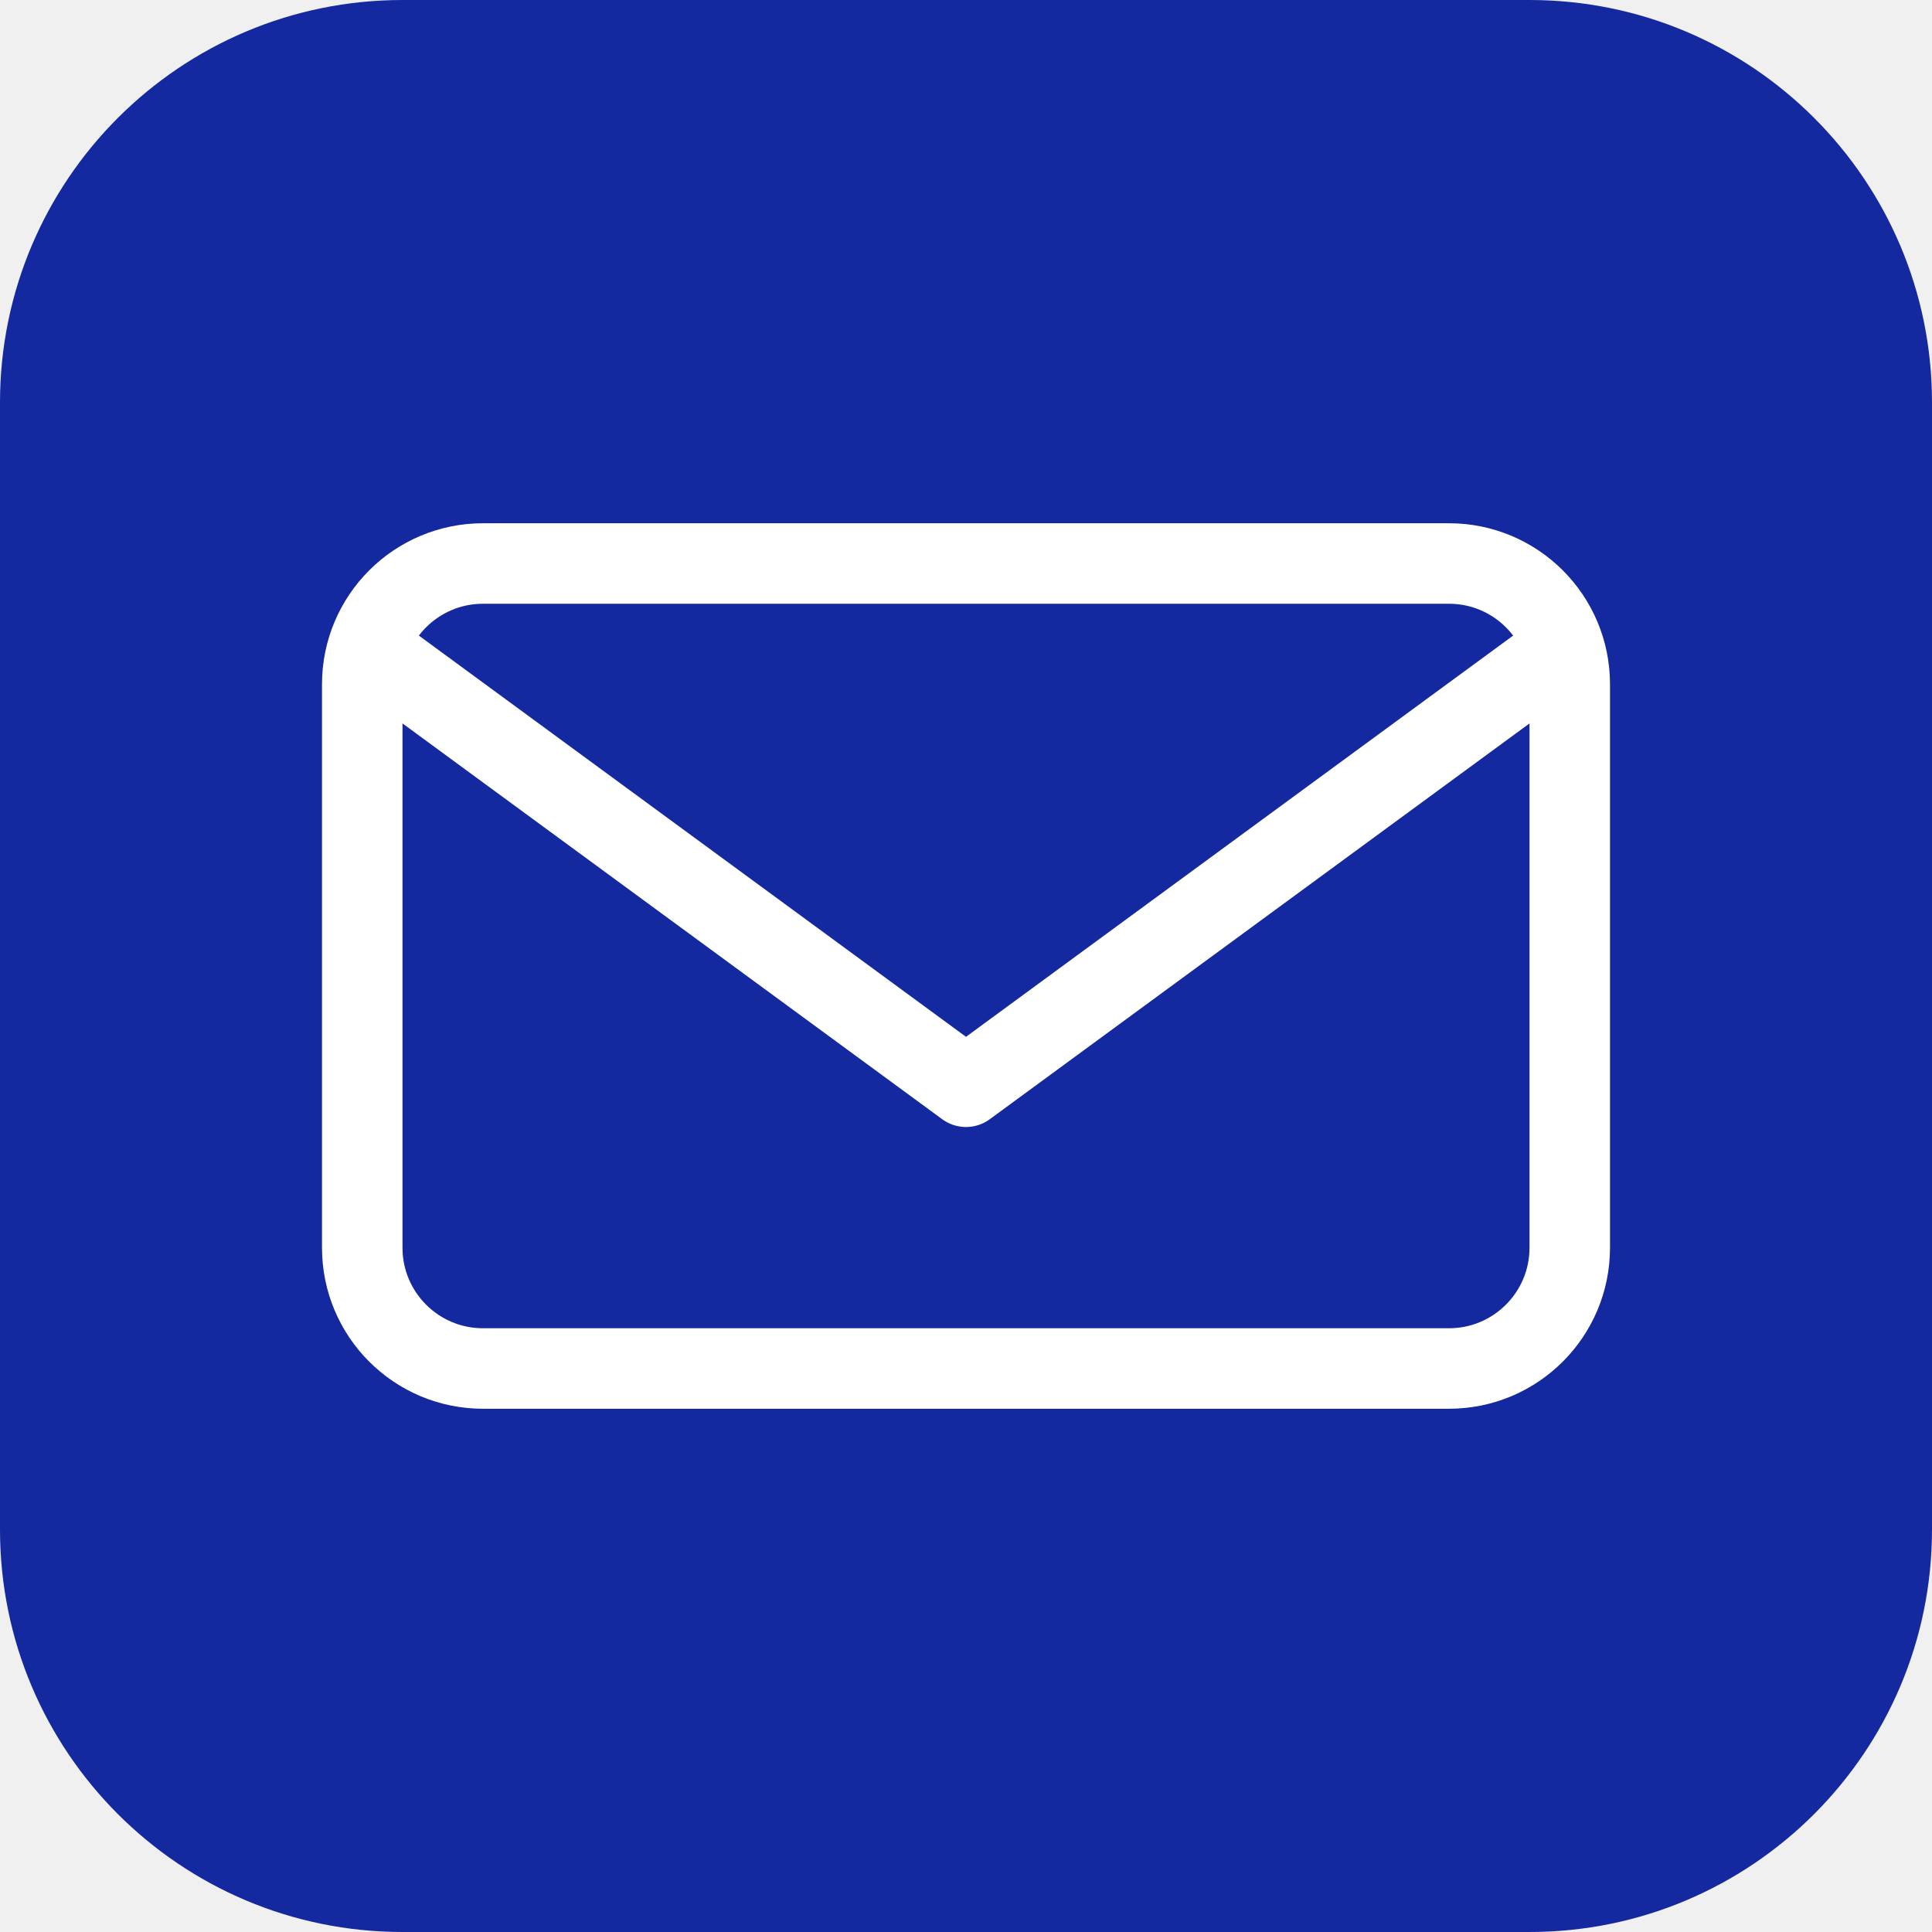
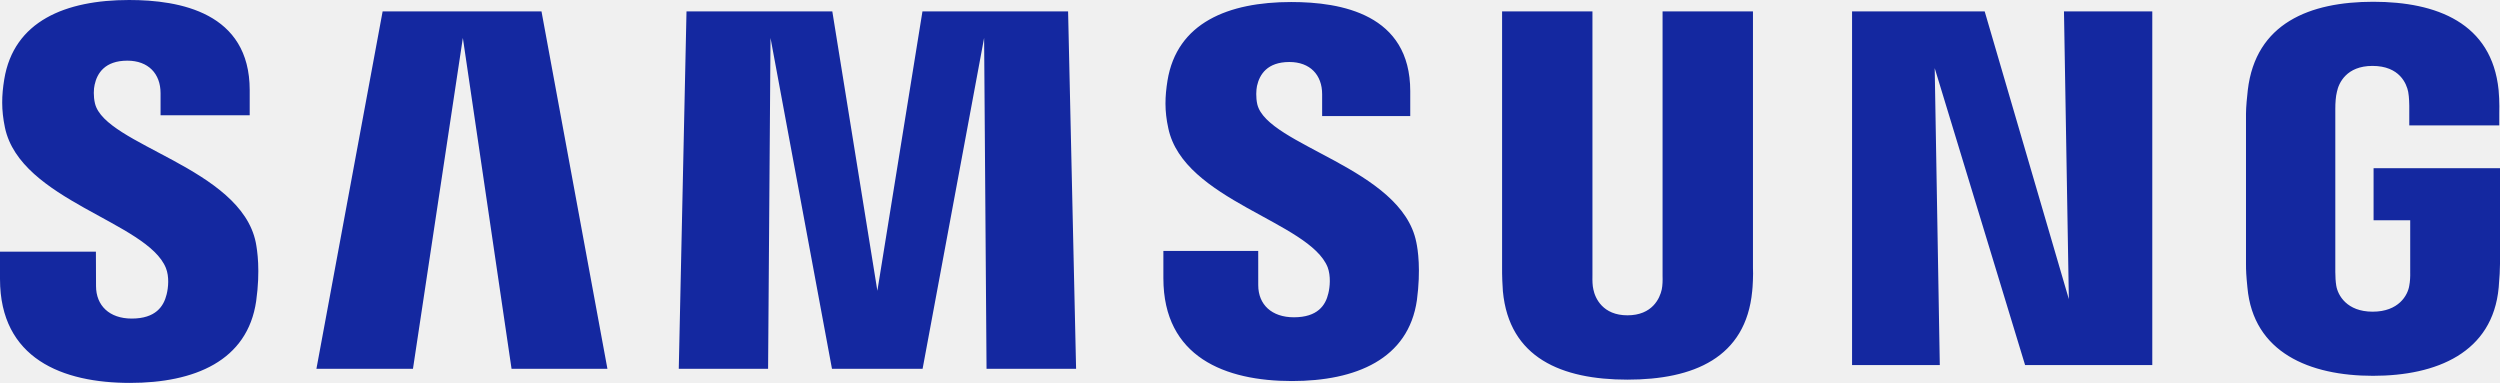
- <svg xmlns="http://www.w3.org/2000/svg" viewBox="0 0 48 48">
-   <rect width="48" height="48" rx="10" fill="#1428A0" />
-   <g fill="none" stroke="white" stroke-width="2" stroke-linejoin="round">
-     <rect x="9" y="14" width="30" height="20" rx="3" />
-     <polyline points="9,16 24,27 39,16" />
+ <svg xmlns="http://www.w3.org/2000/svg" version="1.1" id="svg2" xml:space="preserve" width="7051.402" height="1080" viewBox="0 0 7051.402 1080">
+   <defs id="defs6">
+     <clipPath clipPathUnits="userSpaceOnUse" id="clipPath16">
+       <path d="M 0,166.885 H 628.238 V 0 H 0 Z" id="path14" />
+     </clipPath>
+   </defs>
+   <g id="g8" transform="matrix(12.94405,0,0,-12.94405,-540.0362,1620.023)">
+     <g id="g10">
+       <g id="g12" clip-path="url(#clipPath16)">
+         <g id="g18" transform="translate(558.9328,88.5098)">
+           <path d="m 0,0 v -11.358 h 7.982 v -11.269 c 0.025,-1.007 -0.03,-2.093 -0.203,-2.962 -0.317,-2.102 -2.314,-5.681 -7.98,-5.681 -5.632,0 -7.593,3.579 -7.933,5.681 -0.143,0.869 -0.204,1.955 -0.204,2.962 v 35.593 c 0,1.259 0.085,2.637 0.352,3.68 0.387,1.897 2.068,5.638 7.743,5.638 5.957,0 7.444,-3.944 7.785,-5.638 0.224,-1.122 0.237,-3.004 0.237,-3.004 V 9.32 h 19.613 v 2.555 c 0,0 0.089,2.666 -0.149,5.154 C 25.769,31.638 13.732,36.26 -0.07,36.26 c -13.827,0 -25.62,-4.665 -27.338,-19.231 -0.155,-1.332 -0.392,-3.728 -0.392,-5.154 v -32.742 c 0,-1.426 0.046,-2.53 0.31,-5.136 1.28,-14.207 13.593,-19.243 27.365,-19.243 13.857,0 26.085,5.036 27.387,19.243 0.231,2.606 0.255,3.71 0.286,5.136 V 0 Z m -135.235,34.165 h -19.696 v -57.613 c 0.031,-1.004 0,-2.132 -0.173,-2.959 -0.411,-1.934 -2.05,-5.656 -7.484,-5.656 -5.364,0 -7.046,3.722 -7.426,5.656 -0.197,0.827 -0.222,1.955 -0.197,2.959 v 57.613 h -19.69 V -21.66 c -0.025,-1.439 0.088,-4.379 0.173,-5.149 1.359,-14.547 12.824,-19.27 27.14,-19.27 14.344,0 25.802,4.723 27.186,19.27 0.109,0.77 0.252,3.71 0.167,5.149 z m -180.97,0 -9.825,-60.876 -9.819,60.876 h -31.771 l -1.685,-77.878 h 19.464 l 0.527,72.094 13.392,-72.094 h 19.748 l 13.404,72.094 0.529,-72.094 h 19.513 l -1.742,77.878 z m -117.631,0 -14.426,-77.878 h 21.037 l 10.871,72.094 10.61,-72.094 h 20.891 l -14.366,77.878 z m 367.435,-62.701 -18.34,62.701 h -28.9 v -77.066 h 19.118 l -1.11,64.707 19.696,-64.707 h 27.717 v 77.066 h -19.243 z m -176.838,42.433 c -0.346,1.538 -0.246,3.172 -0.067,4.026 0.557,2.493 2.232,5.212 7.058,5.212 4.498,0 7.135,-2.804 7.135,-7.012 v -4.762 h 19.2 v 5.428 c 0,16.78 -15.044,19.416 -25.936,19.416 -13.718,0 -24.921,-4.522 -26.967,-17.148 -0.541,-3.436 -0.675,-6.486 0.186,-10.378 3.336,-15.743 30.743,-20.31 34.721,-30.266 0.702,-1.886 0.501,-4.291 0.143,-5.708 -0.596,-2.591 -2.339,-5.197 -7.506,-5.197 -4.846,0 -7.763,2.786 -7.763,6.985 l -0.006,7.474 h -20.666 v -5.941 c 0,-17.215 13.484,-22.409 28.007,-22.409 13.909,0 25.397,4.753 27.24,17.637 0.879,6.657 0.216,10.993 -0.137,12.626 -3.22,16.147 -32.431,21.004 -34.642,30.017 m -253.273,0.191 c -0.377,1.57 -0.289,3.227 -0.079,4.091 0.532,2.481 2.217,5.248 7.128,5.248 4.555,0 7.237,-2.831 7.237,-7.073 v -4.82 h 19.425 v 5.471 c 0,16.941 -15.274,19.641 -26.285,19.641 -13.833,0 -25.136,-4.592 -27.204,-17.309 -0.566,-3.491 -0.663,-6.562 0.155,-10.497 3.372,-15.922 31.05,-20.526 35.077,-30.601 0.754,-1.873 0.526,-4.278 0.152,-5.75 -0.639,-2.618 -2.396,-5.261 -7.606,-5.261 -4.865,0 -7.775,2.834 -7.775,7.091 l -0.027,7.494 h -20.898 v -5.955 c 0,-17.412 13.675,-22.648 28.311,-22.648 14.071,0 25.626,4.795 27.511,17.828 0.937,6.718 0.234,11.09 -0.082,12.748 -3.287,16.345 -32.823,21.186 -35.04,30.302" style="fill:#1428a0;fill-opacity:1;fill-rule:nonzero;stroke:none" id="path20" />
+         </g>
+       </g>
+     </g>
  </g>
</svg>
